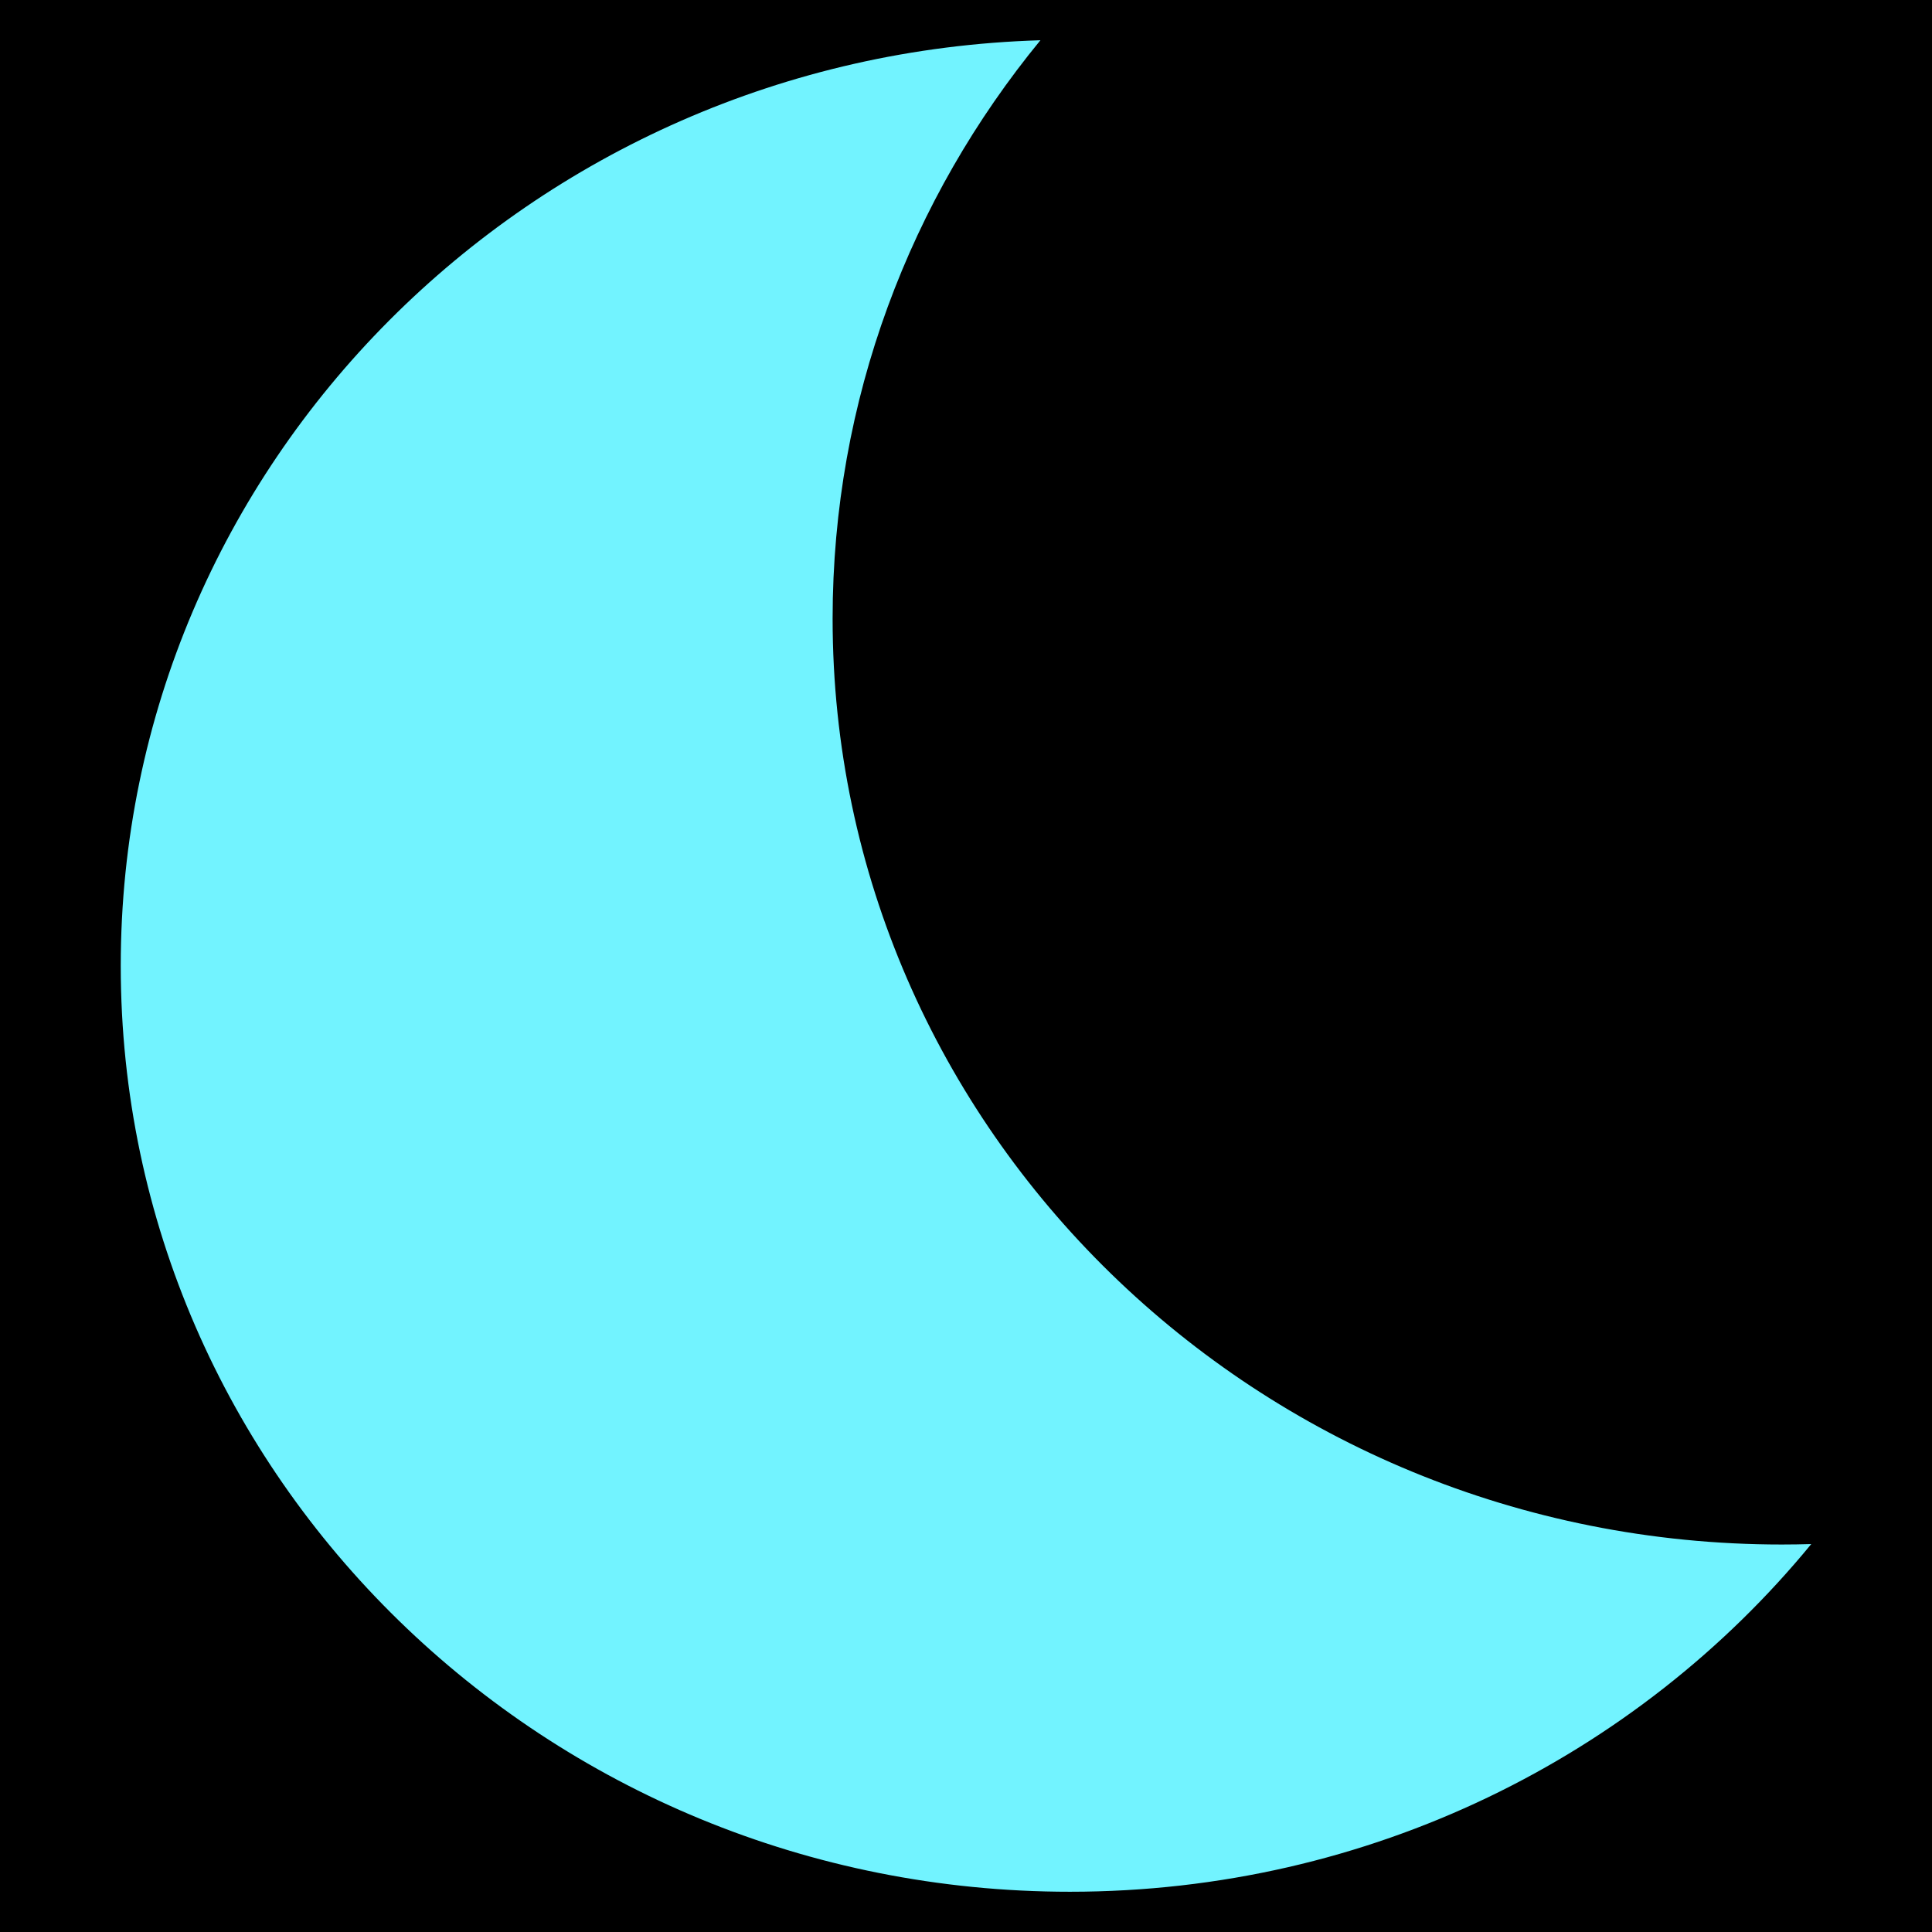
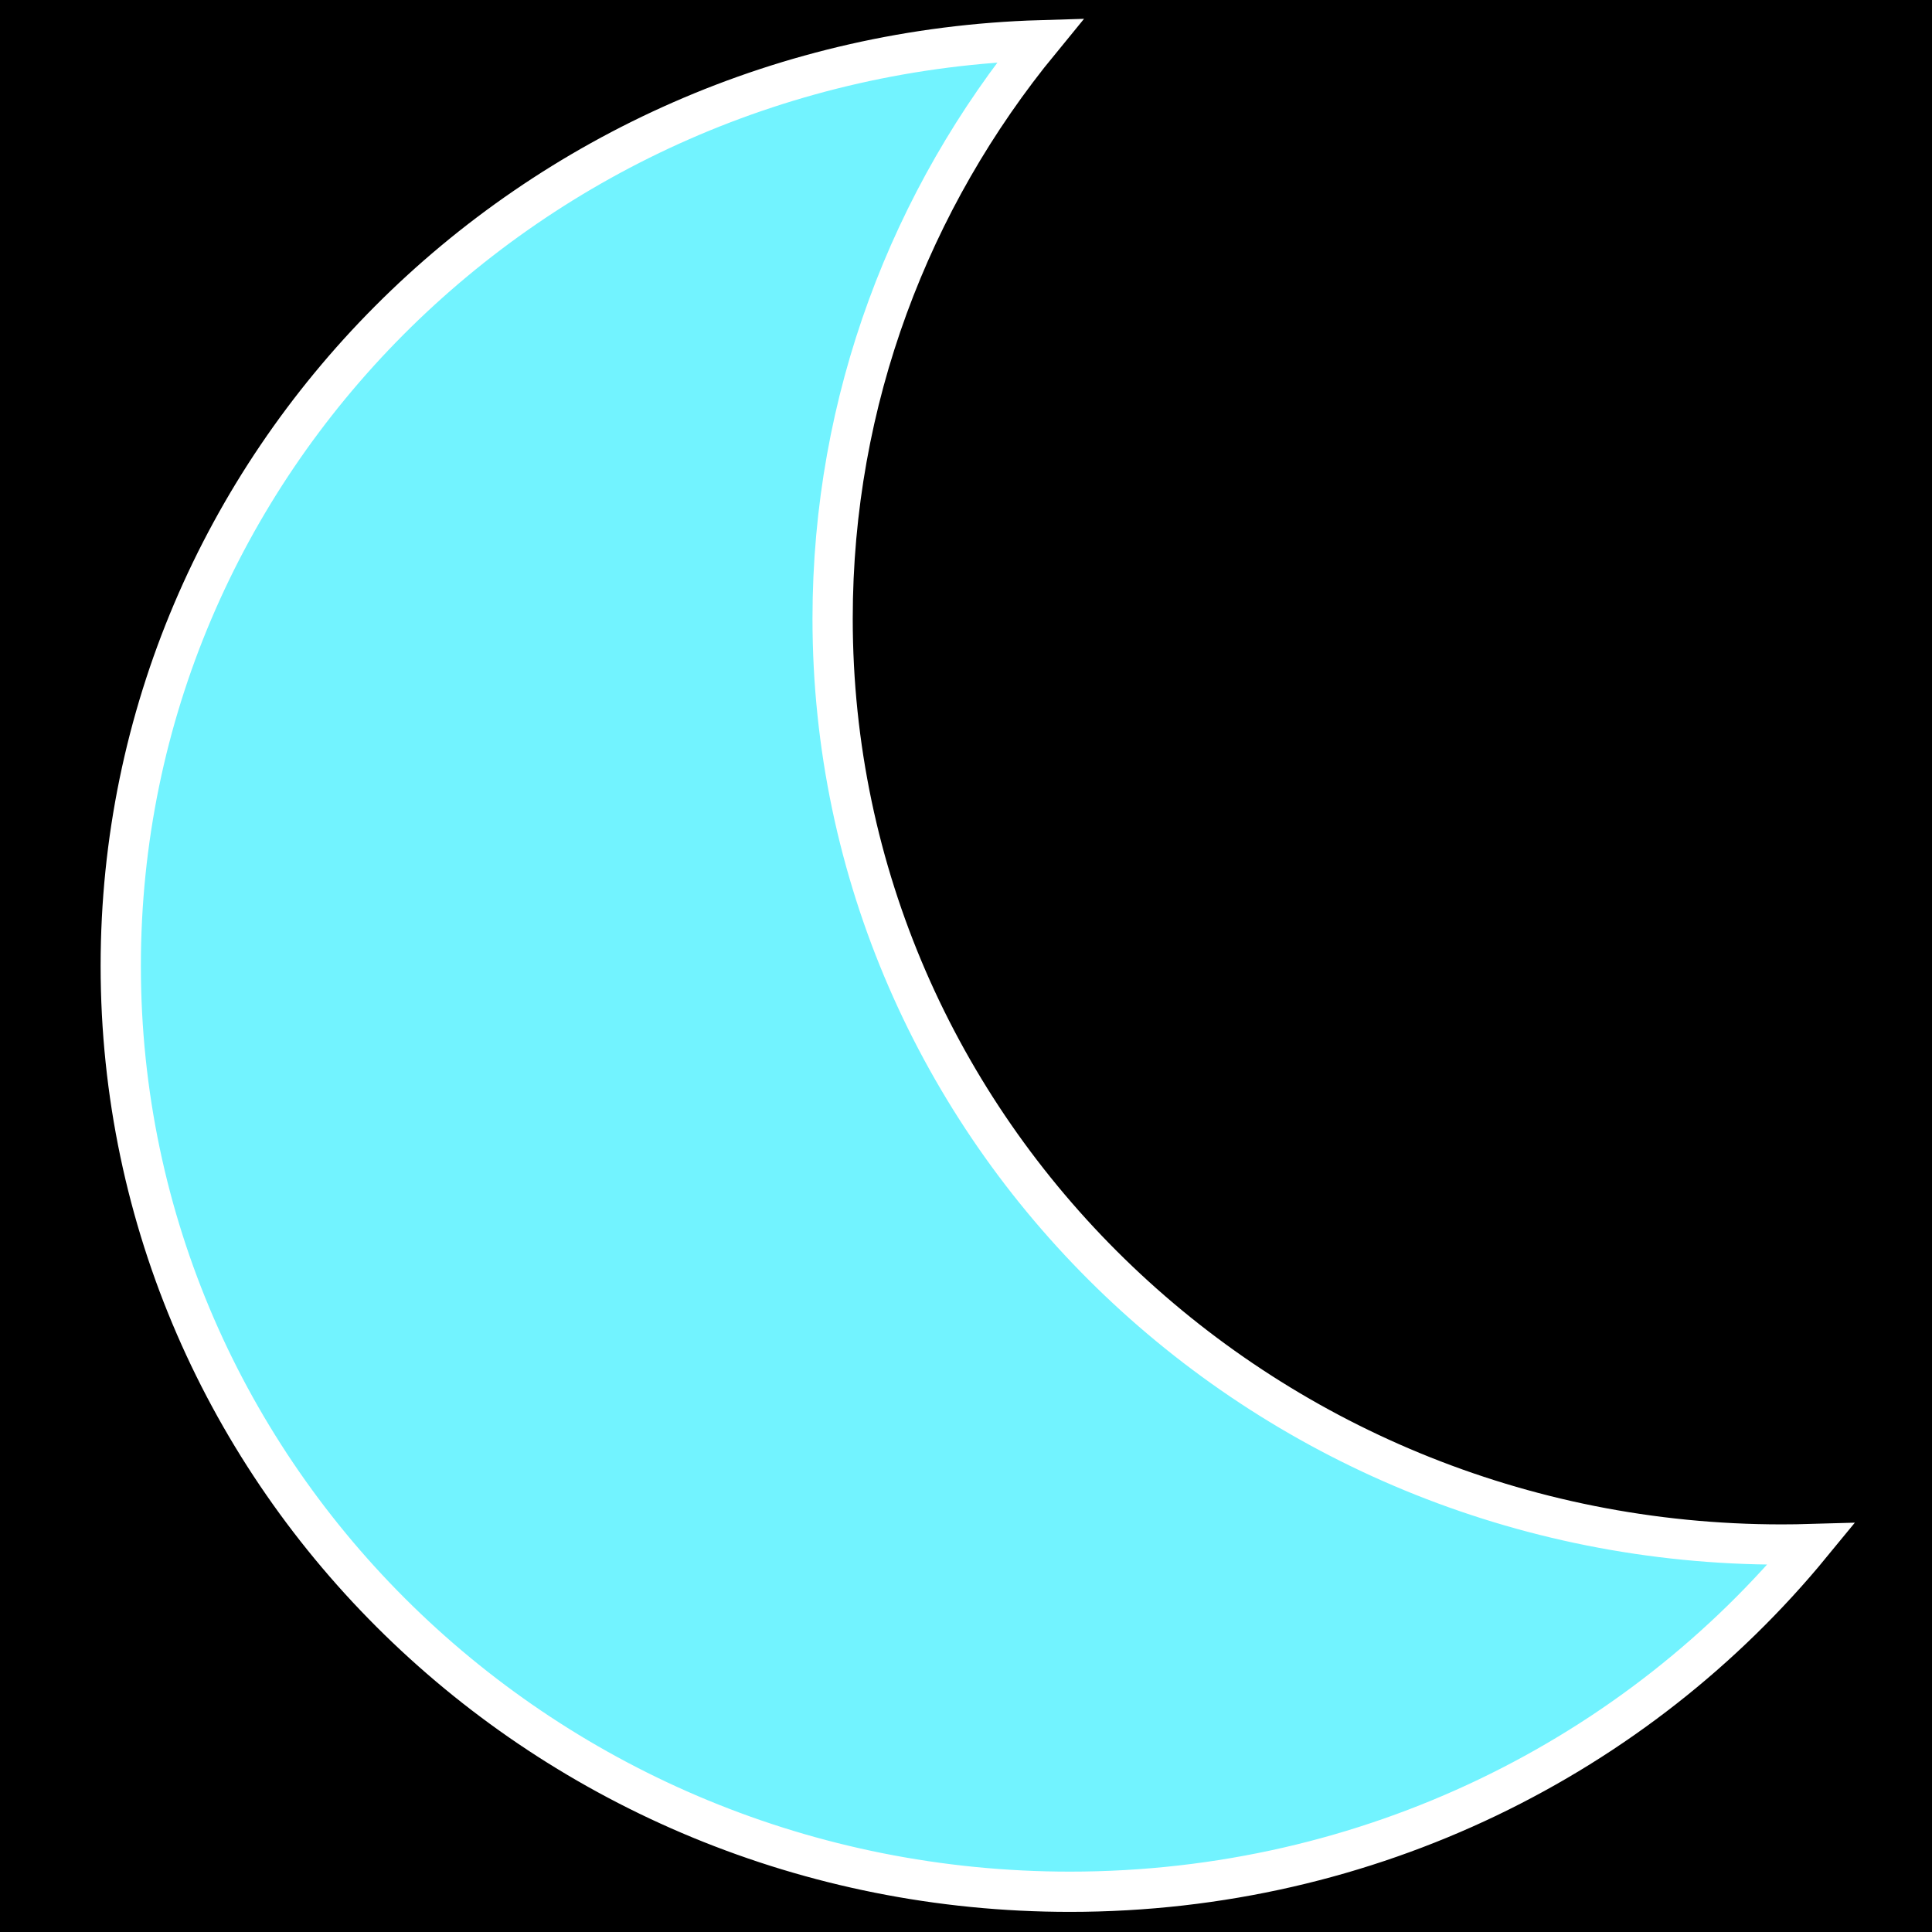
- <svg xmlns="http://www.w3.org/2000/svg" fill="none" viewBox="0 0 48 48" version="1.1" id="svg1">
-   <defs id="defs1" />
-   <rect x="0.0" y="0.0" width="48.0" height="48.0" fill="#ff0000" stroke="none" data-bg="1" id="rect1" style="fill:#000000;fill-opacity:1" />
-   <path fill-rule="evenodd" d="M25.849 1c-3.231 3.937-5.163 8.932-5.163 14.368 0 12.705 10.558 23.005 23.582 23.005.245 0 .489-.004.732-.011C40.679 43.628 34.034 47 26.582 47 13.558 47 3 36.7 3 23.995 3 11.528 13.164 1.377 25.849 1z" clip-rule="evenodd" fill="#ff0000" stroke="white" stroke-width="1px" id="path1" style="fill:#72f3ff;fill-opacity:1;stroke:none" />
+ <svg xmlns="http://www.w3.org/2000/svg" version="1.1" viewBox="0 0 48 48">
+   <rect width="48" height="48" data-bg="1" />
+   <path d="M25.849 1c-3.231 3.937-5.163 8.932-5.163 14.368 0 12.705 10.558 23.005 23.582 23.005.245 0 .489-.004.732-.011C40.679 43.628 34.034 47 26.582 47 13.558 47 3 36.7 3 23.995 3 11.528 13.164 1.377 25.849 1z" clip-rule="evenodd" fill="#72f3ff" fill-rule="evenodd" stroke="#fff" stroke-width="1px" />
</svg>
